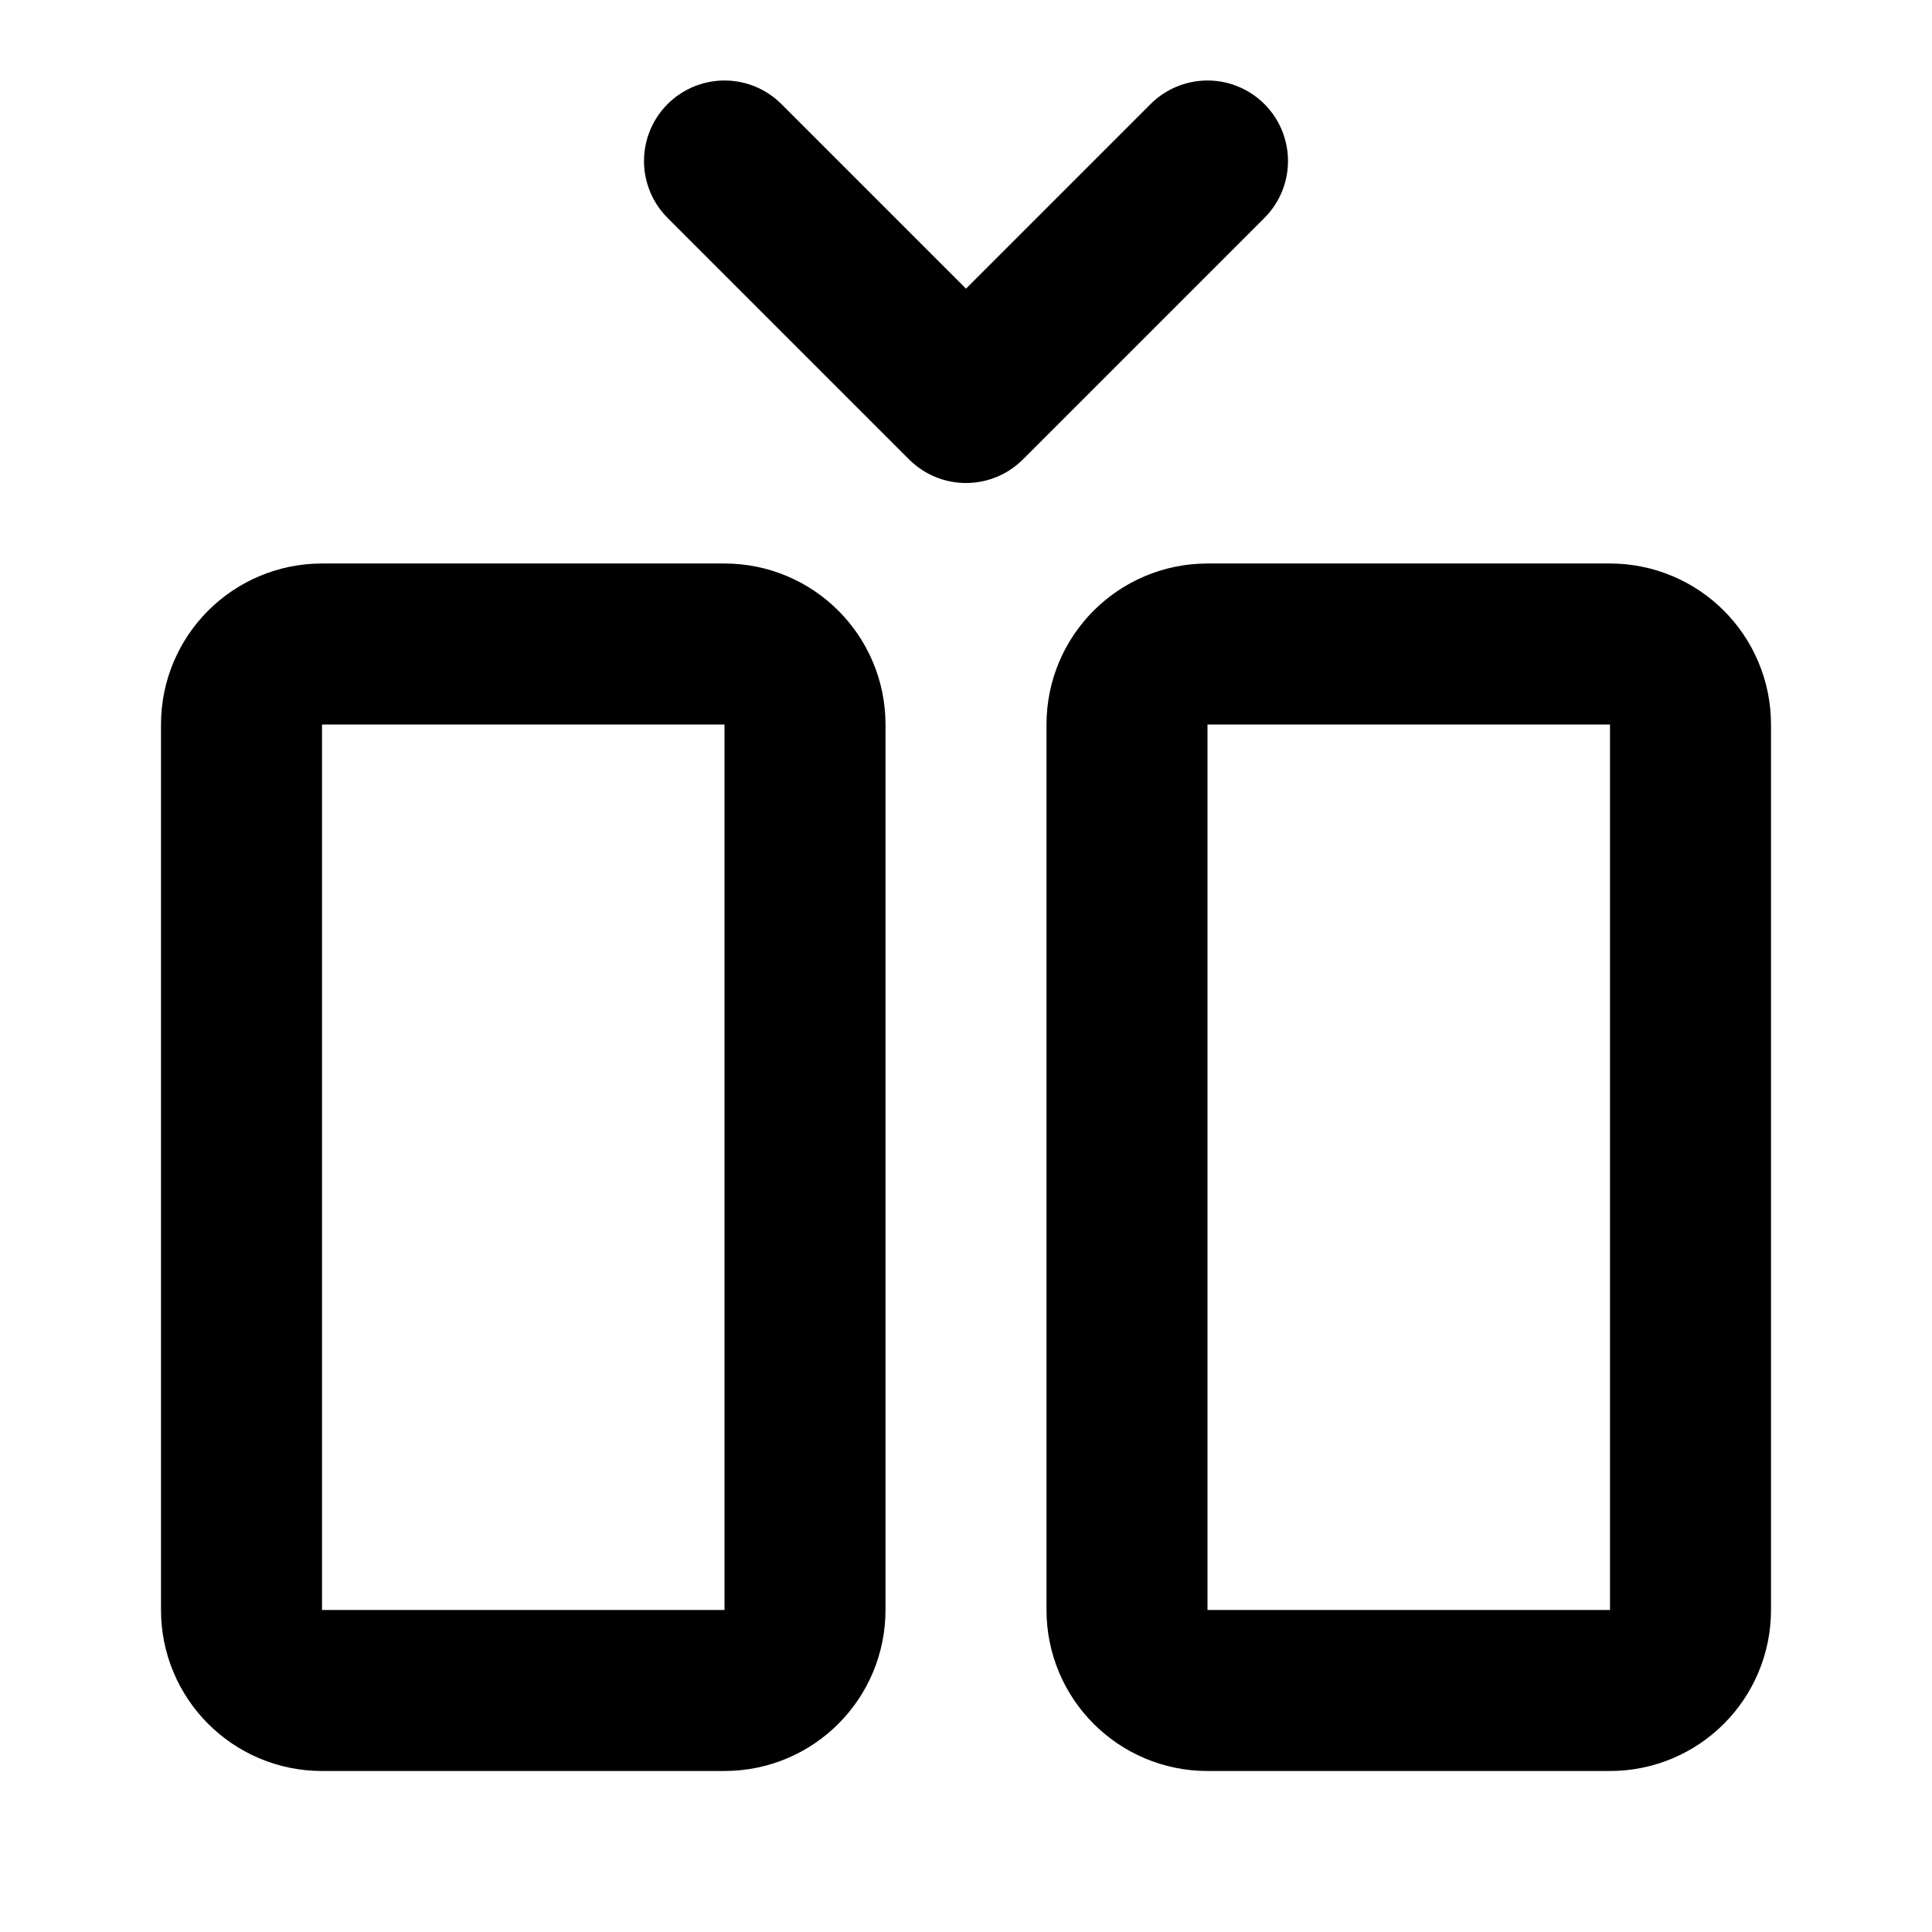
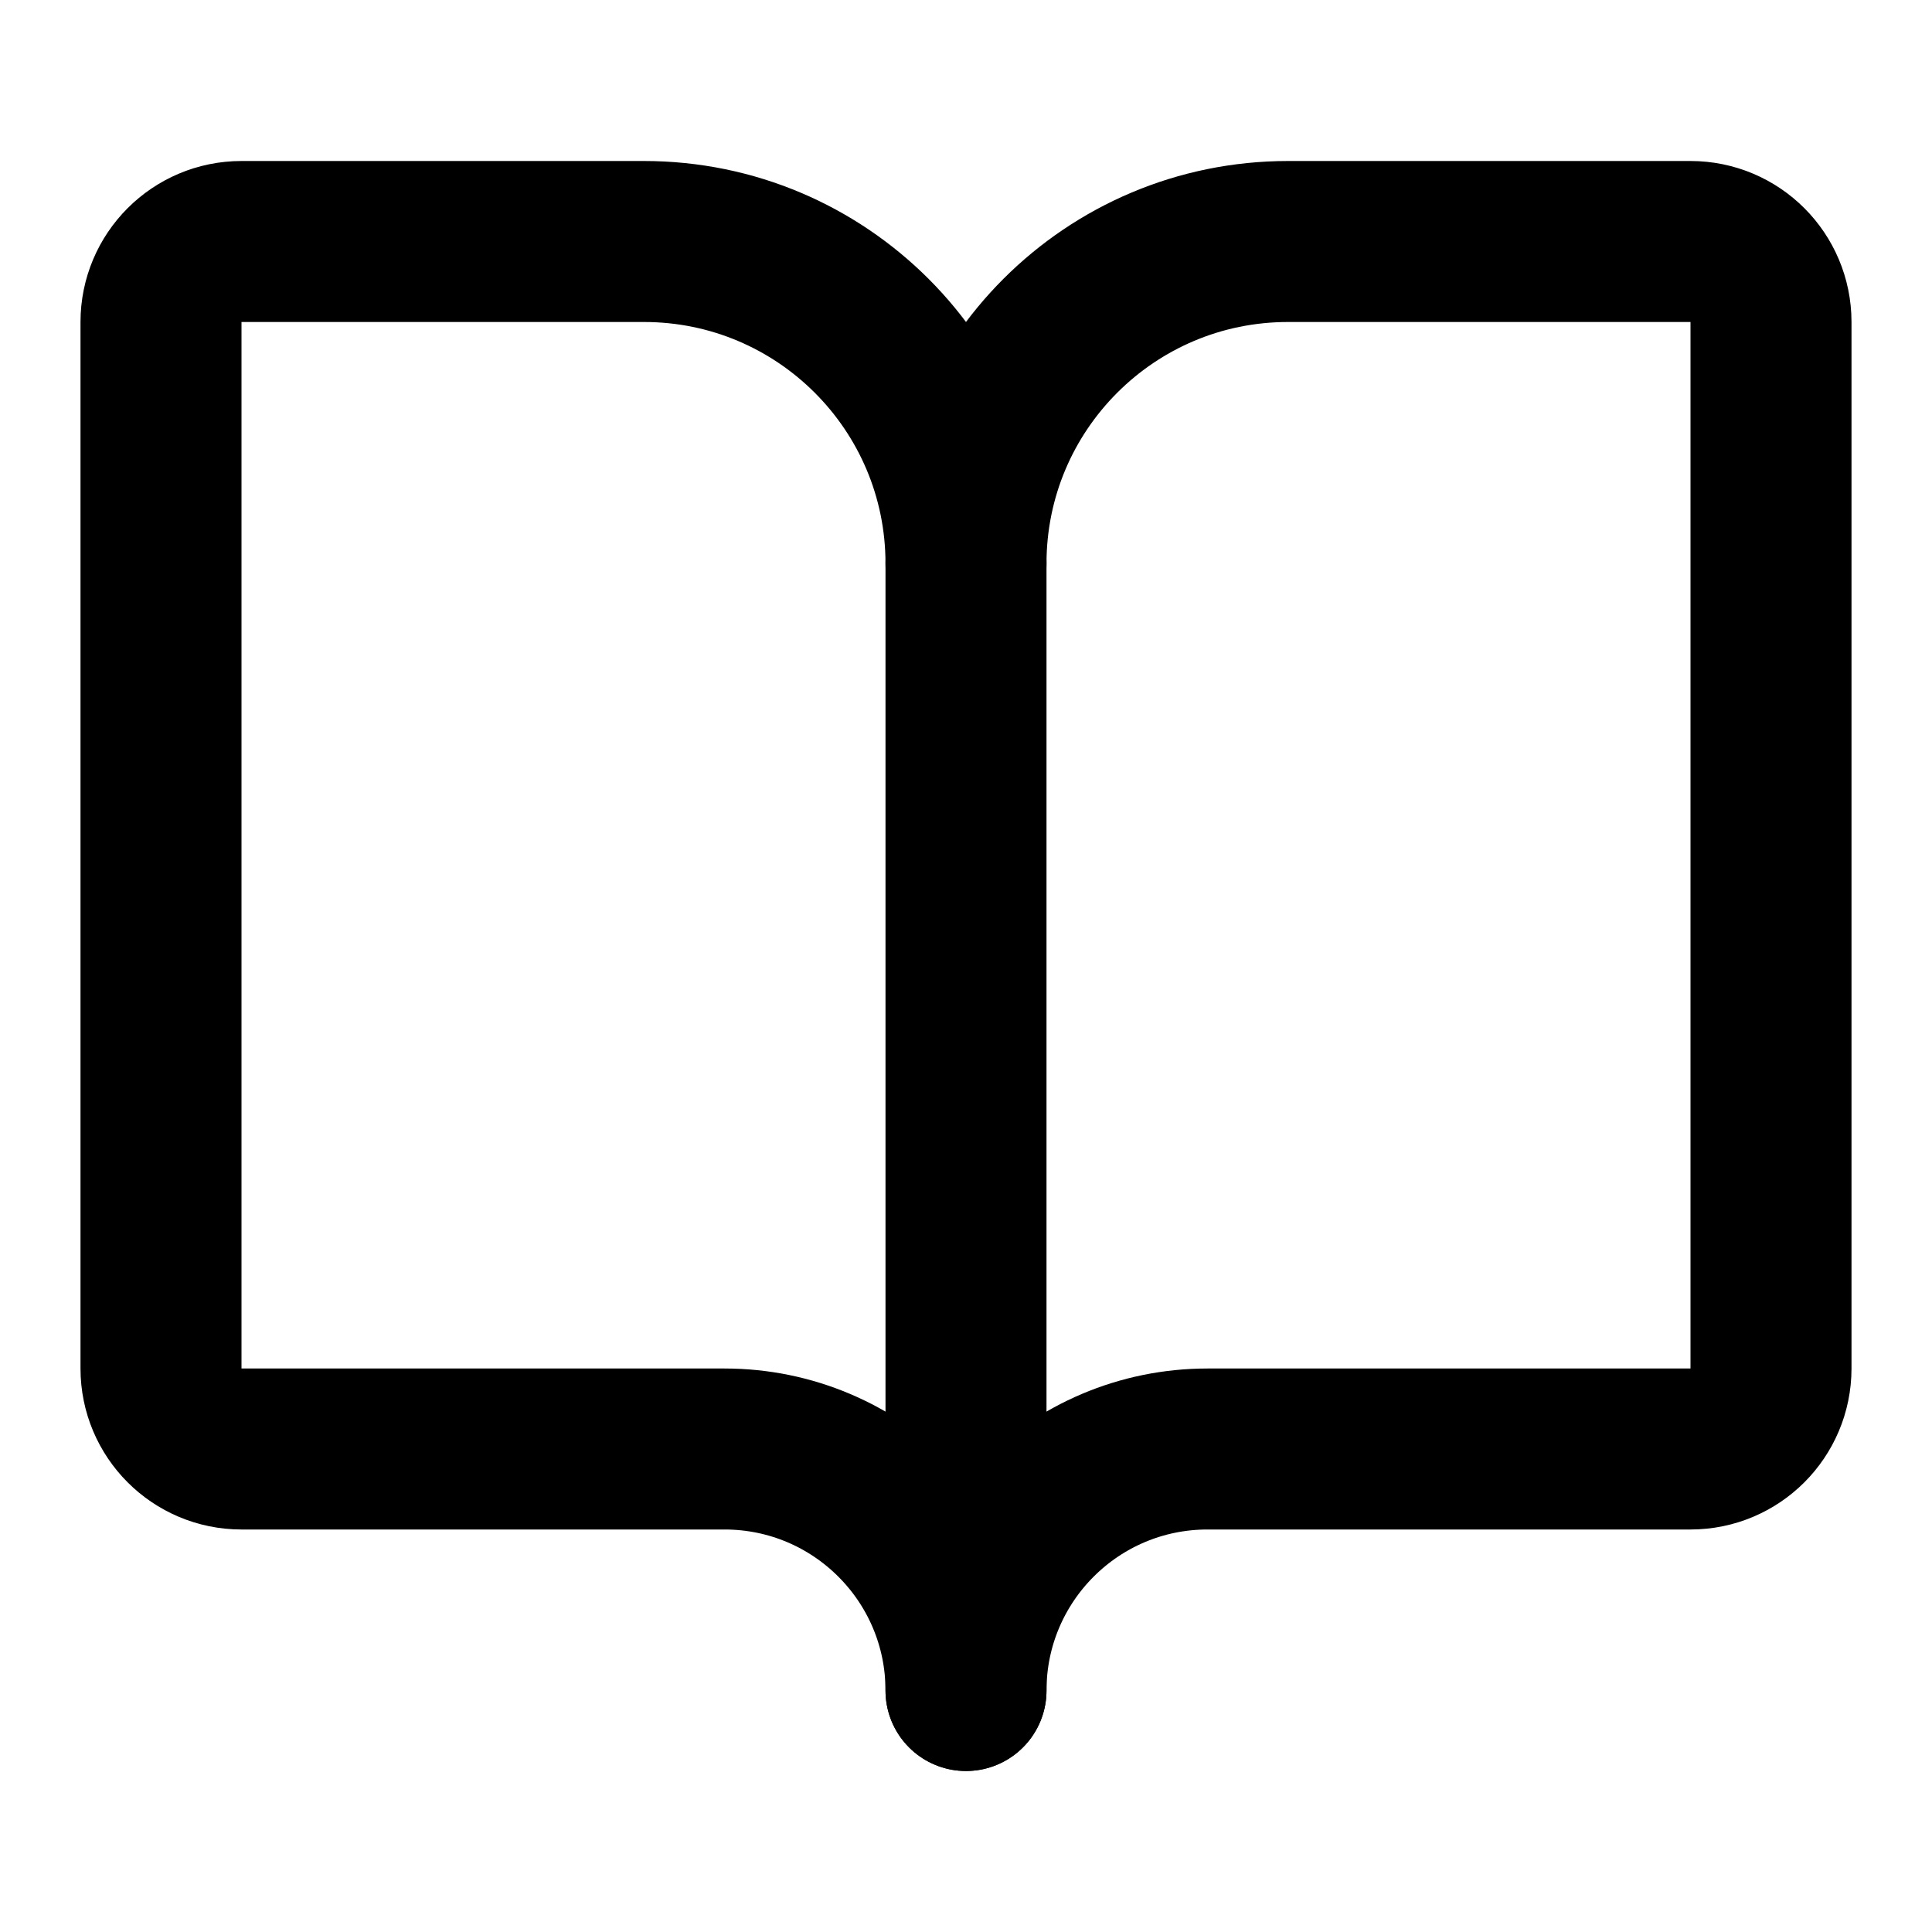
- <svg xmlns="http://www.w3.org/2000/svg" class="lucide lucide-between-vertical-start" width="24" height="24" viewBox="0 0 24 24" fill="none" stroke="currentColor" stroke-width="2" stroke-linecap="round" stroke-linejoin="round">
-   <rect width="7" height="13" x="3" y="8" rx="1" />
-   <path d="m15 2-3 3-3-3" />
-   <rect width="7" height="13" x="14" y="8" rx="1" />
+ <svg xmlns="http://www.w3.org/2000/svg" class="lucide lucide-book-open" width="24" height="24" viewBox="0 0 24 24" fill="none" stroke="currentColor" stroke-width="2" stroke-linecap="round" stroke-linejoin="round">
+   <path d="M12 7v14" />
+   <path d="M3 18a1 1 0 0 1-1-1V4a1 1 0 0 1 1-1h5a4 4 0 0 1 4 4 4 4 0 0 1 4-4h5a1 1 0 0 1 1 1v13a1 1 0 0 1-1 1h-6a3 3 0 0 0-3 3 3 3 0 0 0-3-3z" />
</svg>
